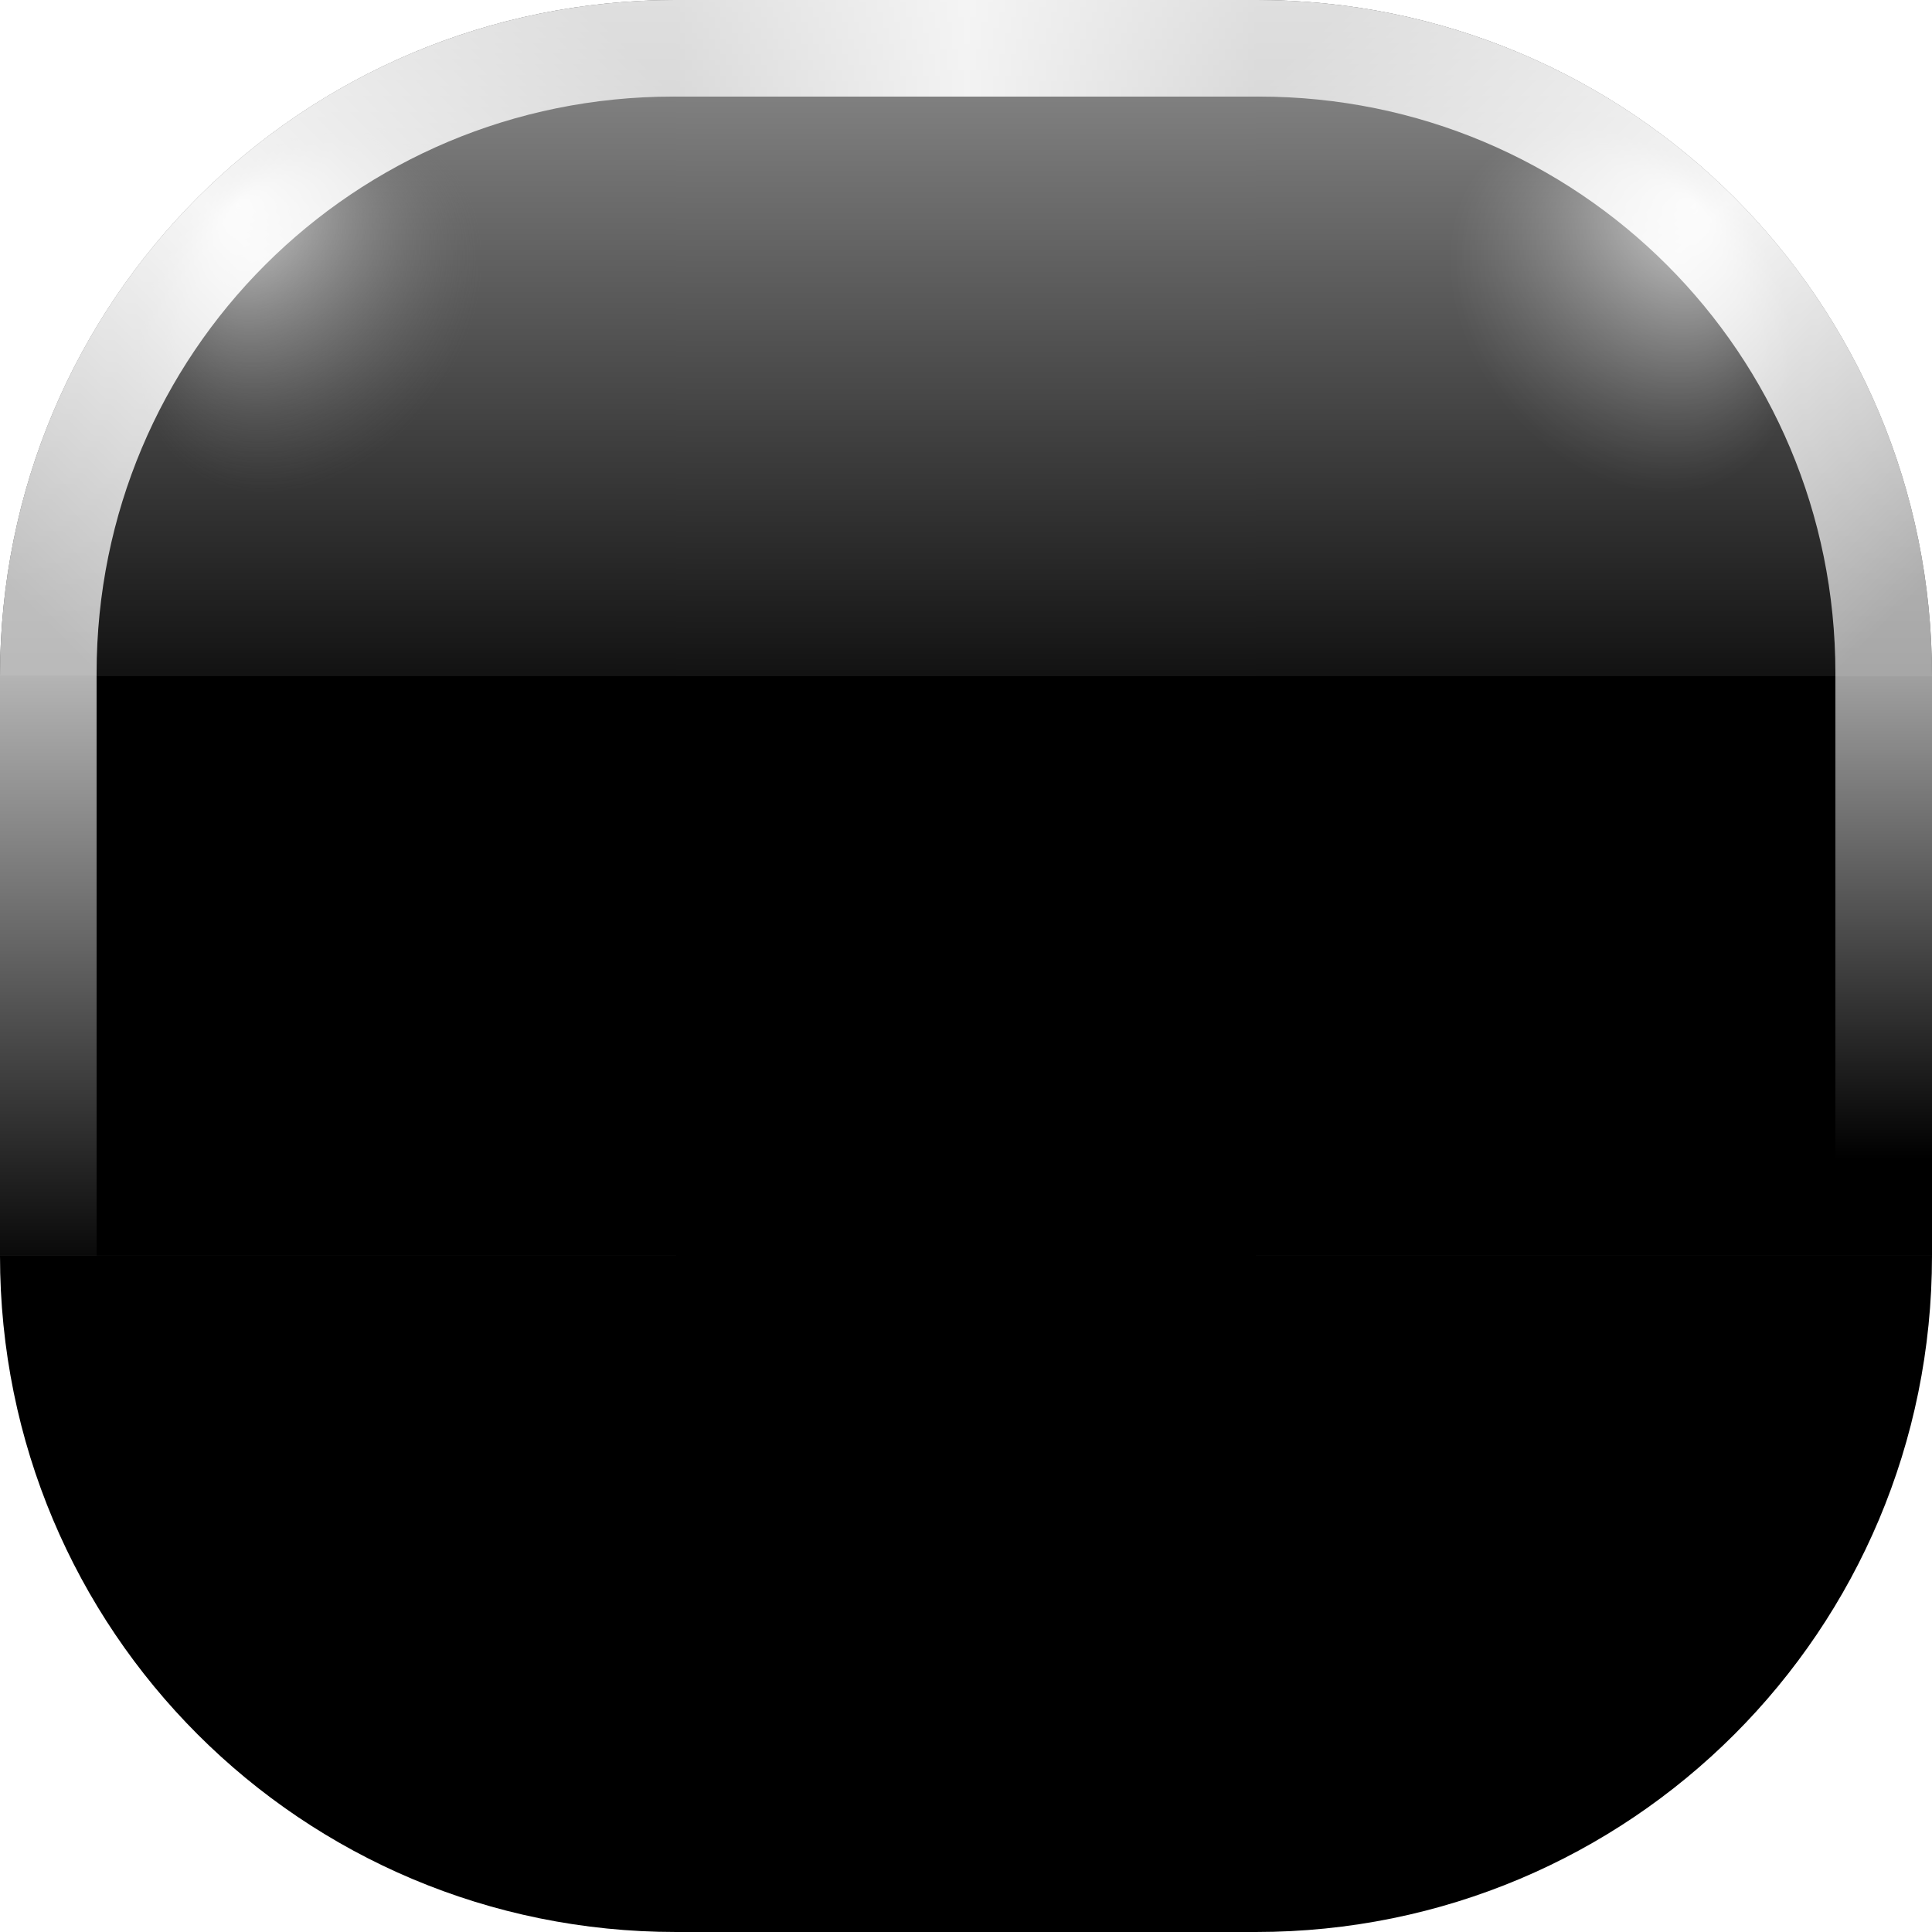
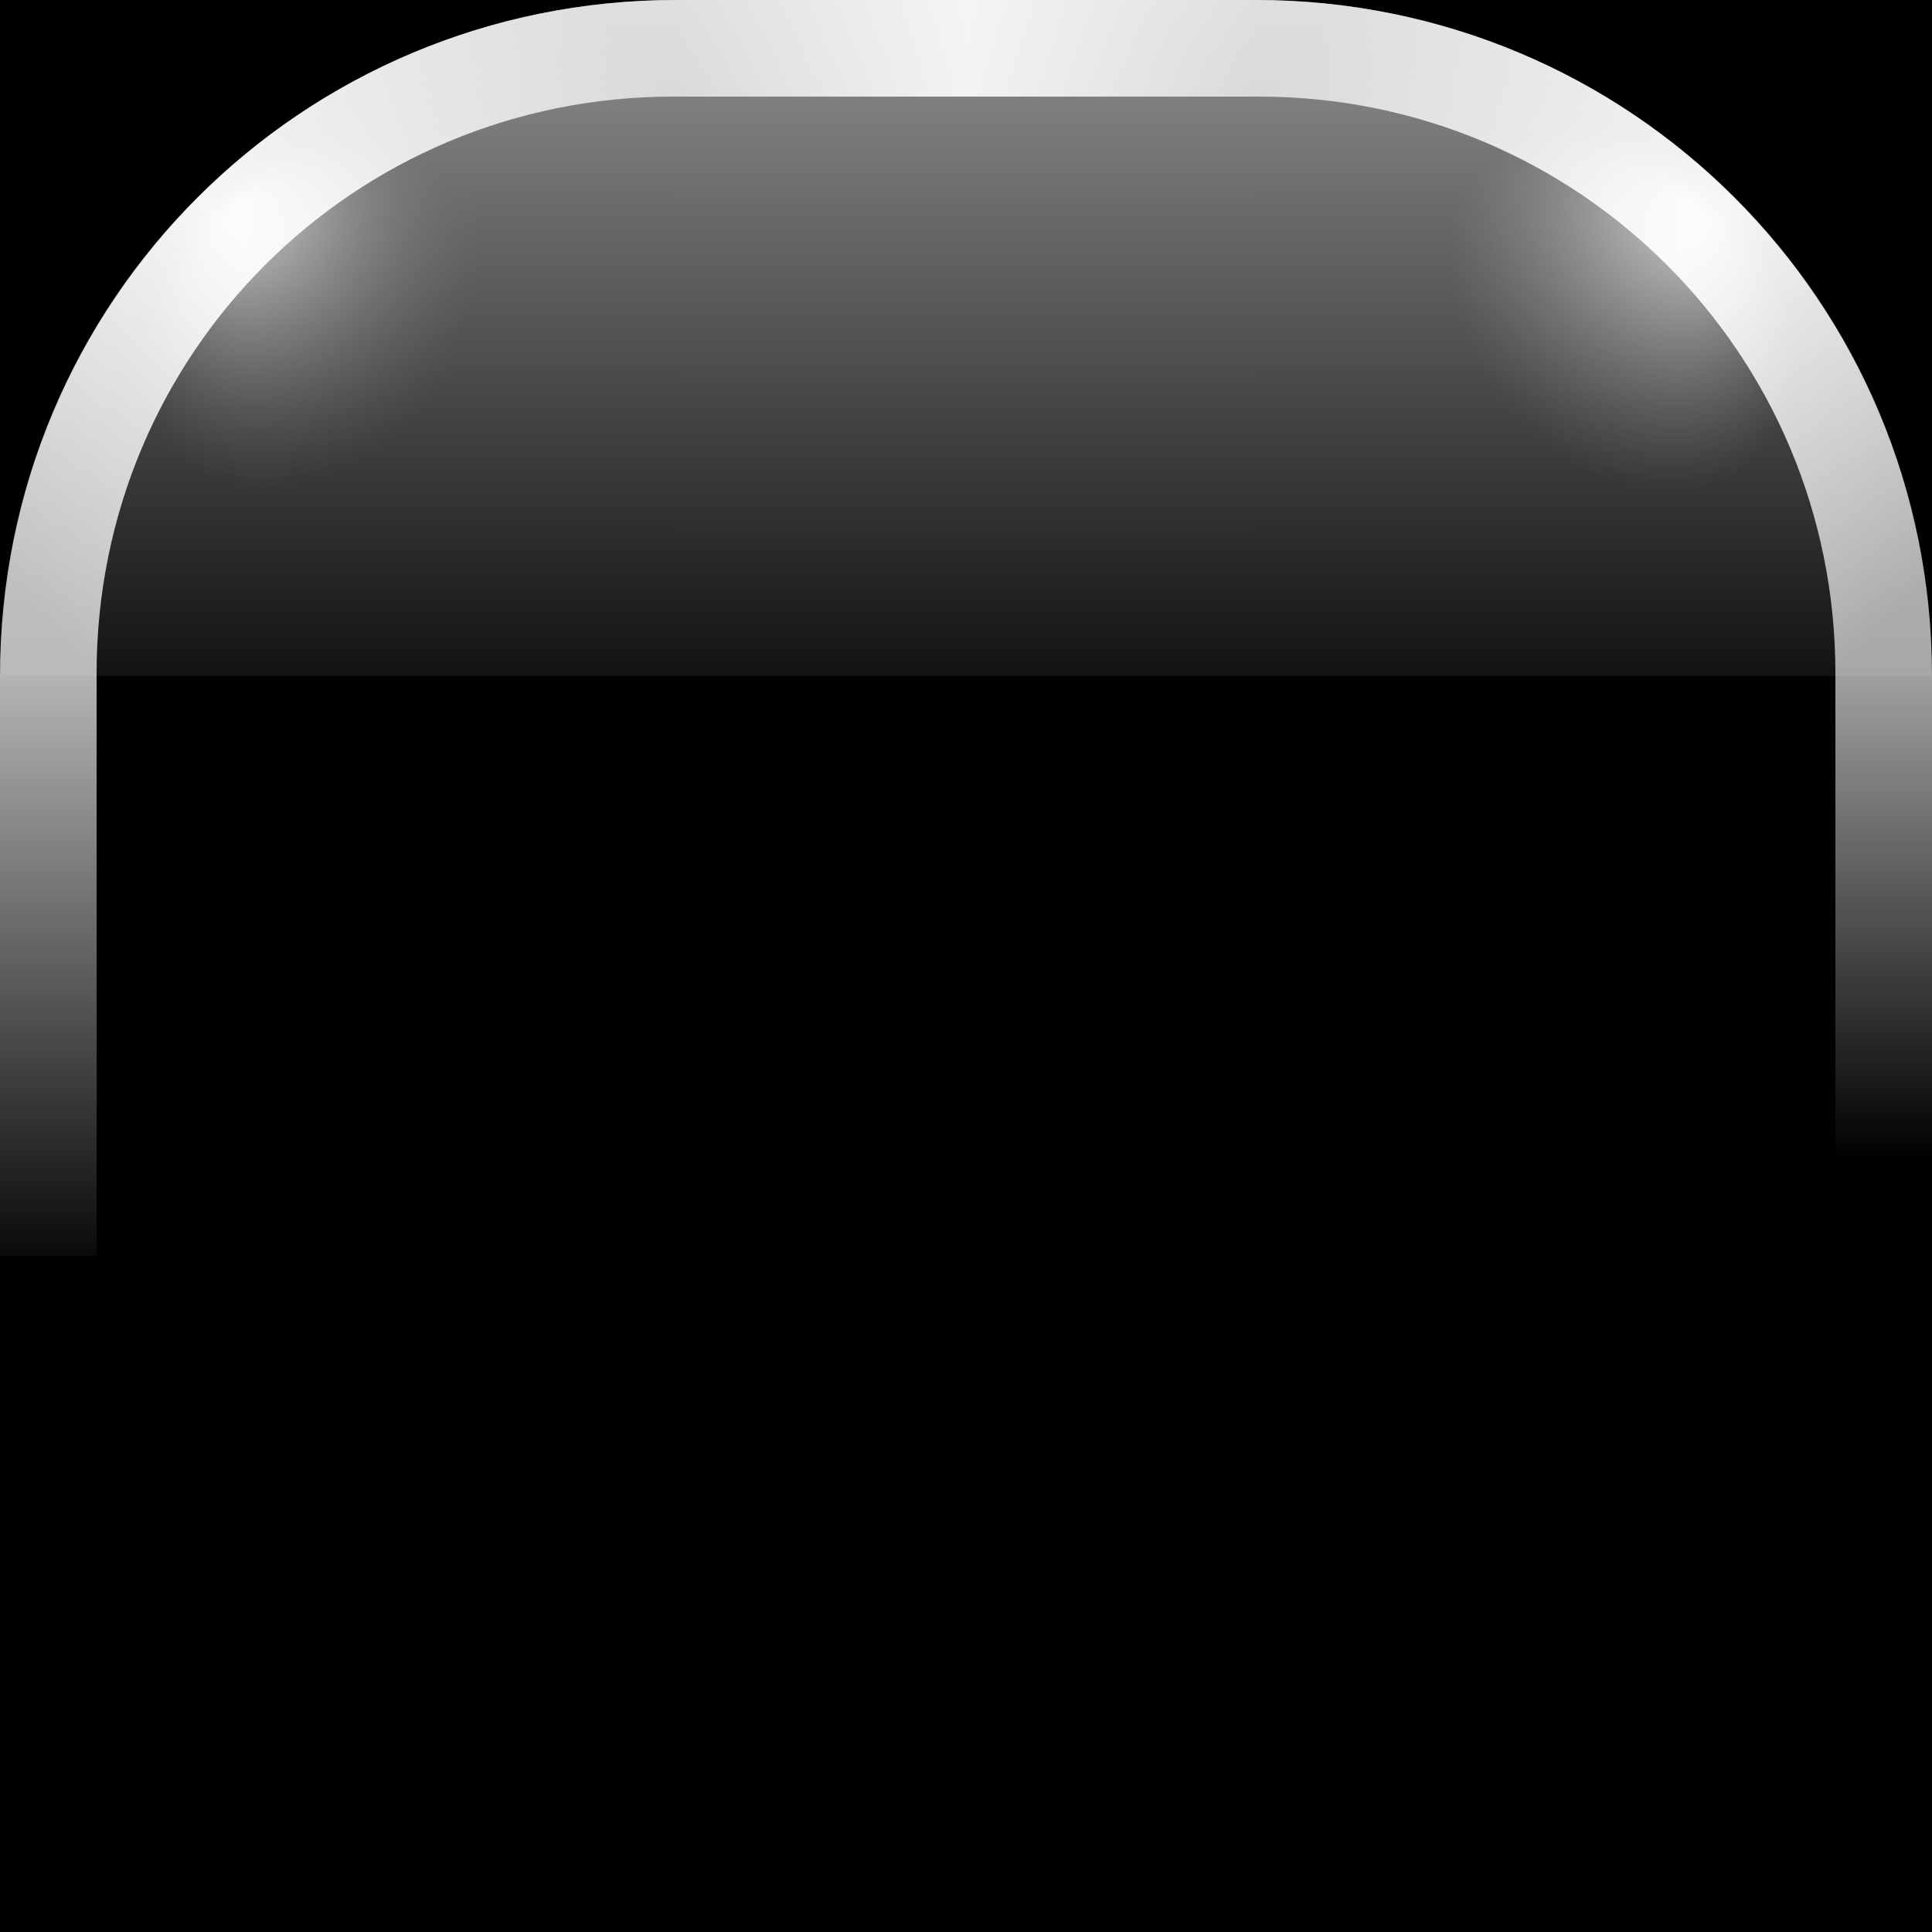
<svg xmlns="http://www.w3.org/2000/svg" xmlns:xlink="http://www.w3.org/1999/xlink" id="svg2" width="20" height="20" version="1.0">
  <defs id="defs5">
    <linearGradient id="linearGradient3031">
      <stop style="stop-color:#ffffff;stop-opacity:1;" offset="0" id="stop3033" />
      <stop style="stop-color:#ffffff;stop-opacity:0;" offset="1" id="stop3035" />
    </linearGradient>
    <linearGradient id="linearGradient3018">
      <stop id="stop3020" offset="0" style="stop-color:#ffffff;stop-opacity:0.627;" />
      <stop style="stop-color:#ffffff;stop-opacity:0.941;" offset="0.5" id="stop3022" />
      <stop id="stop3024" offset="1" style="stop-color:#ffffff;stop-opacity:0.706;" />
    </linearGradient>
    <linearGradient id="linearGradient3004">
      <stop style="stop-color:#ffffff;stop-opacity:0.706;" offset="0" id="stop3006" />
      <stop id="stop3012" offset="0.5" style="stop-color:#ffffff;stop-opacity:0.941;" />
      <stop style="stop-color:#ffffff;stop-opacity:0.706;" offset="1" id="stop3008" />
    </linearGradient>
    <linearGradient id="linearGradient3338">
      <stop style="stop-color:#ffffff;stop-opacity:0.627;" offset="0" id="stop3340" />
      <stop style="stop-color:#ffffff;stop-opacity:0;" offset="1" id="stop3342" />
    </linearGradient>
    <linearGradient id="linearGradient3330">
      <stop style="stop-color:#ffffff;stop-opacity:0.706;" offset="0" id="stop3332" />
      <stop style="stop-color:#ffffff;stop-opacity:0.039;" offset="1" id="stop3334" />
    </linearGradient>
    <linearGradient id="linearGradient3209">
      <stop style="stop-color:#ffffff;stop-opacity:0.687;" offset="0" id="stop3211" />
      <stop style="stop-color:#787878;stop-opacity:0;" offset="1" id="stop3213" />
    </linearGradient>
    <linearGradient id="linearGradient3139">
      <stop style="stop-color:#ffffff;stop-opacity:0.902;" offset="0" id="stop3141" />
      <stop style="stop-color:#ffffff;stop-opacity:0.706;" offset="1" id="stop3143" />
    </linearGradient>
    <radialGradient xlink:href="#linearGradient3209" id="radialGradient3142" gradientUnits="userSpaceOnUse" gradientTransform="matrix(1,0,0,0.962963,0,32.30955)" cx="2254.477" cy="872.359" fx="2253.24" fy="870.816" r="2.386" />
    <linearGradient xlink:href="#linearGradient3031" id="linearGradient3144" gradientUnits="userSpaceOnUse" gradientTransform="matrix(-1,0,0,1,4520,0)" x1="2270" y1="862.362" x2="2270" y2="876.362" />
    <linearGradient xlink:href="#linearGradient3018" id="linearGradient3146" gradientUnits="userSpaceOnUse" gradientTransform="matrix(-1,0,0,1,4520,0)" x1="2251" y1="875.362" x2="2257" y2="869.362" />
    <linearGradient xlink:href="#linearGradient3338" id="linearGradient3148" gradientUnits="userSpaceOnUse" x1="2270" y1="875.362" x2="2270" y2="880.362" />
    <linearGradient xlink:href="#linearGradient3330" id="linearGradient3150" gradientUnits="userSpaceOnUse" x1="2251" y1="875.362" x2="2251" y2="881.362" />
    <linearGradient xlink:href="#linearGradient3031" id="linearGradient3152" gradientUnits="userSpaceOnUse" x1="2270" y1="862.362" x2="2270" y2="876.362" />
    <radialGradient xlink:href="#linearGradient3209" id="radialGradient3154" gradientUnits="userSpaceOnUse" gradientTransform="matrix(1,0,0,0.962963,0,32.30955)" cx="2254.477" cy="872.359" fx="2253.24" fy="870.816" r="2.386" />
    <linearGradient xlink:href="#linearGradient3004" id="linearGradient3156" gradientUnits="userSpaceOnUse" x1="2251" y1="875.362" x2="2257" y2="869.362" />
    <linearGradient xlink:href="#linearGradient3031" id="linearGradient5375" gradientUnits="userSpaceOnUse" x1="2263" y1="-862.362" x2="2263" y2="-876.362" gradientTransform="matrix(1.166667,0,0,-1,-2625.292,-868.6747)" />
    <linearGradient xlink:href="#linearGradient3139" id="linearGradient5378" gradientUnits="userSpaceOnUse" spreadMethod="reflect" x1="2260" y1="869.362" x2="2263" y2="869.362" gradientTransform="matrix(1.166667,0,0,1,-2625.292,-868.6747)" />
    <linearGradient xlink:href="#linearGradient3139" id="linearGradient7331" gradientUnits="userSpaceOnUse" gradientTransform="translate(-2250,-868.3622)" spreadMethod="reflect" x1="2260" y1="869.362" x2="2263" y2="869.362" />
    <linearGradient xlink:href="#linearGradient3031" id="linearGradient7334" gradientUnits="userSpaceOnUse" gradientTransform="matrix(1,0,0,-1,-2250,-868.3622)" x1="2263" y1="-862.362" x2="2263" y2="-876.362" />
  </defs>
+   <path style="fill:#000000;fill-opacity:1;stroke:none;stroke-width:0;stroke-linecap:round;stroke-linejoin:round;stroke-miterlimit:4;stroke-dashoffset:4.15;stroke-opacity:1" d="M -0.062,1.0822112e-13 L 20.312,1.0822112e-13 L 20.312,20 L -0.062,20 L -0.062,1.0822112e-13 z " id="center" />
  <g id="topleft" transform="translate(-2250,-868.3622)">
-     <path style="opacity:1;fill:#000000;fill-opacity:1;stroke:none;stroke-width:1;stroke-linecap:round;stroke-linejoin:round;stroke-miterlimit:4;stroke-dasharray:none;stroke-dashoffset:4.15;stroke-opacity:1" d="M 2250,875.362 C 2250,871.484 2253.122,868.362 2257,868.362 L 2257,875.362 L 2250,875.362 z" id="path3088" />
-     <path id="path3044" d="M 2257,868.362 C 2253.128,868.362 2250,871.472 2250,875.344 L 2250,875.362 L 2257,875.362 L 2257,868.362 z" style="opacity:1;fill:url(#linearGradient3152);fill-opacity:1;stroke:none;stroke-width:1;stroke-linecap:round;stroke-linejoin:round;stroke-miterlimit:4;stroke-dasharray:none;stroke-dashoffset:4.15;stroke-opacity:1" />
-     <path transform="matrix(0.7403416,-0.1013013,-0.1107672,0.8221857,680.7455,382.7023)" d="M 2256.864,872.359 A 2.386,2.298 0 1 1 2252.091,872.359 A 2.386,2.298 0 1 1 2256.864,872.359 z" id="path3207" style="opacity:1;fill:url(#radialGradient3154);fill-opacity:1;stroke:none;stroke-width:1;stroke-linecap:round;stroke-linejoin:round;stroke-miterlimit:4;stroke-dasharray:none;stroke-dashoffset:4.15;stroke-opacity:1" />
-     <path id="rect2985" d="M 2257,868.362 C 2253.121,868.362 2250,871.483 2250,875.362 L 2251,875.362 L 2251,875.331 C 2251,872.022 2253.66,869.362 2256.969,869.362 L 2257,869.362 L 2257,868.362 z" style="opacity:1;fill:url(#linearGradient3156);fill-opacity:1;stroke:none;stroke-width:1;stroke-linecap:round;stroke-linejoin:round;stroke-miterlimit:4;stroke-dasharray:none;stroke-dashoffset:4.15;stroke-opacity:1" />
+     <path style="opacity:1;fill:#000000;fill-opacity:1;stroke:none;stroke-width:1;stroke-linecap:round;stroke-linejoin:round;stroke-miterlimit:4;stroke-dasharray:none;stroke-dashoffset:4.15;stroke-opacity:1" d="M 2250,875.362 C 2250,871.484 2253.122,868.362 2257,868.362 L 2257,875.362 L 2250,875.362 z " id="path3088" />
+     <path id="path3044" d="M 2257,868.362 C 2253.128,868.362 2250,871.472 2250,875.344 L 2250,875.362 L 2257,875.362 L 2257,868.362 z " style="opacity:1;fill:url(#linearGradient3152);fill-opacity:1;stroke:none;stroke-width:1;stroke-linecap:round;stroke-linejoin:round;stroke-miterlimit:4;stroke-dasharray:none;stroke-dashoffset:4.15;stroke-opacity:1" />
+     <path transform="matrix(0.7403416,-0.1013013,-0.1107672,0.8221857,680.7455,382.7023)" d="M 2256.864 872.359 A 2.386 2.298 0 1 1  2252.091,872.359 A 2.386 2.298 0 1 1  2256.864 872.359 z" id="path3207" style="opacity:1;fill:url(#radialGradient3154);fill-opacity:1;stroke:none;stroke-width:1;stroke-linecap:round;stroke-linejoin:round;stroke-miterlimit:4;stroke-dasharray:none;stroke-dashoffset:4.15;stroke-opacity:1" />
+     <path id="rect2985" d="M 2257,868.362 C 2253.121,868.362 2250,871.483 2250,875.362 L 2251,875.362 L 2251,875.331 C 2251,872.022 2253.66,869.362 2256.969,869.362 L 2257,869.362 L 2257,868.362 z " style="opacity:1;fill:url(#linearGradient3156);fill-opacity:1;stroke:none;stroke-width:1;stroke-linecap:round;stroke-linejoin:round;stroke-miterlimit:4;stroke-dasharray:none;stroke-dashoffset:4.15;stroke-opacity:1" />
  </g>
-   <path style="opacity:1;fill:#000000;fill-opacity:1;stroke:none;stroke-width:1;stroke-linecap:round;stroke-linejoin:round;stroke-miterlimit:4;stroke-dasharray:none;stroke-dashoffset:4.15;stroke-opacity:1" d="M 0,13 C 0,16.878 3.122,20 7,20 L 7,13 L 0,13 z" id="bottomleft" />
-   <path style="fill:#000000;fill-opacity:1;stroke:none;stroke-width:1;stroke-linecap:round;stroke-linejoin:round;stroke-miterlimit:4;stroke-dashoffset:4.15;stroke-opacity:1" d="M 7,13 L 13,13 L 13,20 L 7,20 L 7,13 z" id="bottom" />
+   <path style="opacity:1;fill:#000000;fill-opacity:1;stroke:none;stroke-width:1;stroke-linecap:round;stroke-linejoin:round;stroke-miterlimit:4;stroke-dasharray:none;stroke-dashoffset:4.15;stroke-opacity:1" d="M 0,13 C 0,16.878 3.122,20 7,20 L 7,13 L 0,13 z " id="bottomleft" />
+   <path style="fill:#000000;fill-opacity:1;stroke:none;stroke-width:1;stroke-linecap:round;stroke-linejoin:round;stroke-miterlimit:4;stroke-dashoffset:4.15;stroke-opacity:1" d="M 7,13 L 13,13 L 13,20 L 7,20 L 7,13 z " id="bottom" />
  <g style="display:none" id="layer1" transform="translate(-2763.2,-868.3622)" />
  <g style="display:inline" id="layer2" transform="translate(-2763.2,-868.3622)" />
  <g id="left" transform="translate(-2250,-868.3622)">
-     <path transform="scale(-1,1)" style="fill:#000000;fill-opacity:1;stroke:none;stroke-width:1;stroke-linecap:round;stroke-linejoin:round;stroke-miterlimit:4;stroke-dashoffset:4.15;stroke-opacity:1" d="M -2257,875.362 L -2250,875.362 L -2250,881.362 L -2257,881.362 L -2257,875.362 z" id="rect3074" />
-     <path style="fill:url(#linearGradient3150);fill-opacity:1;stroke:none;stroke-width:1;stroke-linecap:round;stroke-linejoin:round;stroke-miterlimit:4;stroke-dashoffset:4.15;stroke-opacity:1" d="M 2250,875.362 L 2251,875.362 L 2251,881.362 L 2250,881.362 L 2250,875.362 z" id="rect3137" />
+     <path transform="scale(-1,1)" style="fill:#000000;fill-opacity:1;stroke:none;stroke-width:1;stroke-linecap:round;stroke-linejoin:round;stroke-miterlimit:4;stroke-dashoffset:4.15;stroke-opacity:1" d="M -2257,875.362 L -2250,875.362 L -2250,881.362 L -2257,881.362 L -2257,875.362 z " id="rect3074" />
+     <path style="fill:url(#linearGradient3150);fill-opacity:1;stroke:none;stroke-width:1;stroke-linecap:round;stroke-linejoin:round;stroke-miterlimit:4;stroke-dashoffset:4.15;stroke-opacity:1" d="M 2250,875.362 L 2251,875.362 L 2251,881.362 L 2250,881.362 L 2250,875.362 z " id="rect3137" />
  </g>
  <g id="right" transform="translate(-2250,-868.3622)">
    <rect transform="scale(-1,1)" style="opacity:1;fill:#000000;fill-opacity:1;stroke:none;stroke-width:1;stroke-linecap:round;stroke-linejoin:round;stroke-miterlimit:4;stroke-dasharray:none;stroke-dashoffset:4.15;stroke-opacity:1" id="rect3076" width="7" height="6" x="-2270" y="875.362" />
    <path style="fill:url(#linearGradient3148);fill-opacity:1;stroke:none;stroke-width:1;stroke-linecap:round;stroke-linejoin:round;stroke-miterlimit:4;stroke-dashoffset:4.15;stroke-opacity:1" d="M 2269,875.362 L 2270,875.362 L 2270,881.362 L 2269,881.362 L 2269,875.362 z " id="rect3147" />
  </g>
  <g id="topright" transform="translate(-2250,-868.3622)">
    <path style="opacity:1;fill:#000000;fill-opacity:1;stroke:none;stroke-width:1;stroke-linecap:round;stroke-linejoin:round;stroke-miterlimit:4;stroke-dasharray:none;stroke-dashoffset:4.15;stroke-opacity:1" d="M 2270,875.362 C 2270,871.484 2266.878,868.362 2263,868.362 L 2263,875.362 L 2270,875.362 z " id="path3102" />
    <path style="opacity:1;fill:url(#radialGradient3142);fill-opacity:1;stroke:none;stroke-width:1;stroke-linecap:round;stroke-linejoin:round;stroke-miterlimit:4;stroke-dasharray:none;stroke-dashoffset:4.15;stroke-opacity:1" id="path3313" d="M 2256.864 872.359 A 2.386 2.298 0 1 1  2252.091,872.359 A 2.386 2.298 0 1 1  2256.864 872.359 z" transform="matrix(-0.7403416,-0.1013013,0.1107672,0.8221857,3839.255,382.7023)" />
    <path style="opacity:1;fill:url(#linearGradient3144);fill-opacity:1;stroke:none;stroke-width:1;stroke-linecap:round;stroke-linejoin:round;stroke-miterlimit:4;stroke-dasharray:none;stroke-dashoffset:4.15;stroke-opacity:1" d="M 2263,868.362 C 2266.872,868.362 2270,871.472 2270,875.344 L 2270,875.362 L 2263,875.362 L 2263,868.362 z " id="path3055" />
    <path style="opacity:1;fill:url(#linearGradient3146);fill-opacity:1;stroke:none;stroke-width:1;stroke-linecap:round;stroke-linejoin:round;stroke-miterlimit:4;stroke-dasharray:none;stroke-dashoffset:4.15;stroke-opacity:1" d="M 2263,868.362 C 2266.879,868.362 2270,871.483 2270,875.362 L 2269,875.362 L 2269,875.331 C 2269,872.022 2266.34,869.362 2263.031,869.362 L 2263,869.362 L 2263,868.362 z " id="path3014" />
  </g>
-   <path style="fill:#000000;fill-opacity:1;stroke:none;stroke-width:1;stroke-linecap:round;stroke-linejoin:round;stroke-miterlimit:4;stroke-dashoffset:4.15;stroke-opacity:1" d="M 7,7 L 13,7 L 13,13 L 7,13 L 7,7 z" id="center" />
  <g id="top">
    <rect transform="scale(1,-1)" style="fill:#000000;fill-opacity:1;stroke:none;stroke-width:1;stroke-linecap:round;stroke-linejoin:round;stroke-miterlimit:4;stroke-dasharray:none;stroke-dashoffset:4.15;stroke-opacity:1" id="rect3070" width="6" height="7" x="7" y="-7" />
    <path style="fill:url(#linearGradient7334);fill-opacity:1;stroke:none;stroke-width:1;stroke-linecap:round;stroke-linejoin:round;stroke-miterlimit:4;stroke-dashoffset:4.15;stroke-opacity:1" d="M 7,7 L 13,7 L 13,-5.5511151e-17 L 7,-5.5511151e-17 L 7,7 z " id="rect3090" />
    <rect y="2.6226044e-06" x="7" height="1" width="6" id="rect3152" style="fill:url(#linearGradient7331);fill-opacity:1;stroke:none;stroke-width:1;stroke-linecap:round;stroke-linejoin:round;stroke-miterlimit:4;stroke-dasharray:none;stroke-dashoffset:4.15;stroke-opacity:1" />
  </g>
  <path id="bottomright" d="M 20,13 C 20,16.878 16.878,20 13,20 L 13,13 L 20,13 z " style="opacity:1;fill:#000000;fill-opacity:1;stroke:none;stroke-width:1;stroke-linecap:round;stroke-linejoin:round;stroke-miterlimit:4;stroke-dasharray:none;stroke-dashoffset:4.15;stroke-opacity:1" />
-   <rect style="opacity:0.875;fill-opacity:1;stroke:none;stroke-width:1;stroke-miterlimit:4;stroke-dasharray:none;stroke-opacity:1" id="hint-stretch-borders" width="5" height="4.375" x="-13.312" y="0" />
+   <rect style="opacity:0.875;fill-opacity:1;stroke:none;stroke-width:1;stroke-miterlimit:4;stroke-dasharray:none;stroke-opacity:1" id="hint-stretch-borders" width="5" height="4.375" x="22.875" y="19.938" />
</svg>
